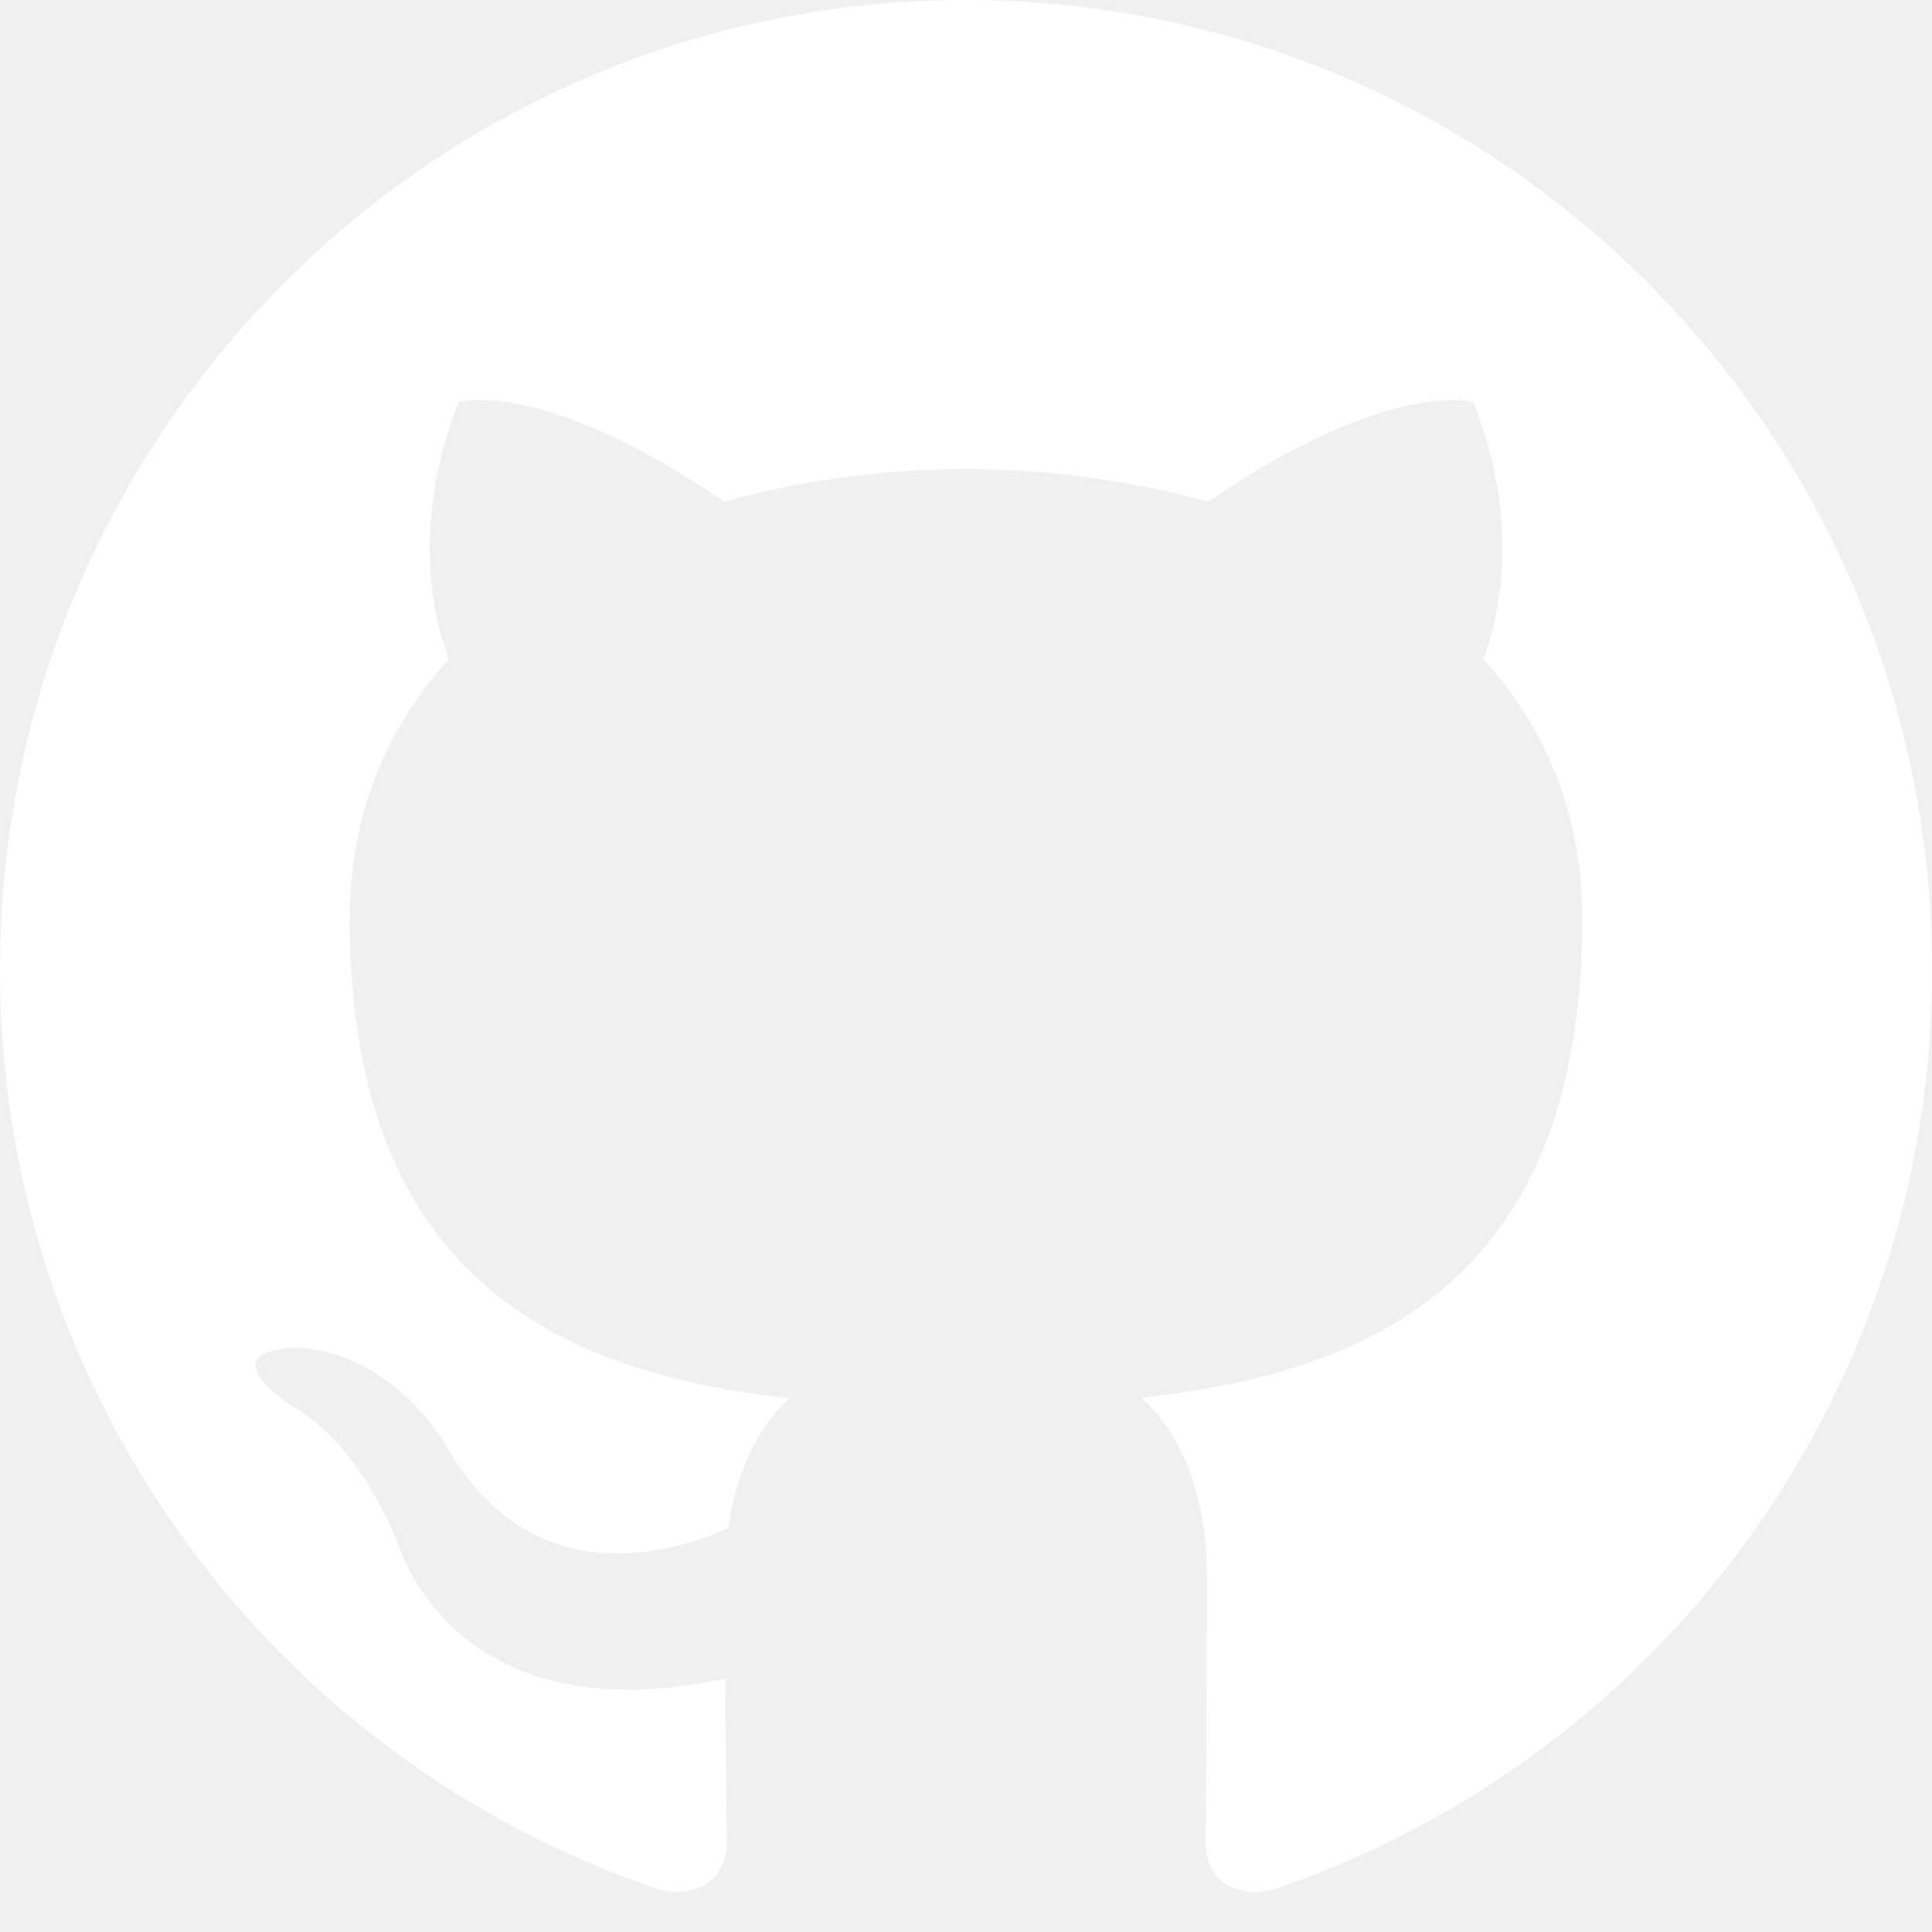
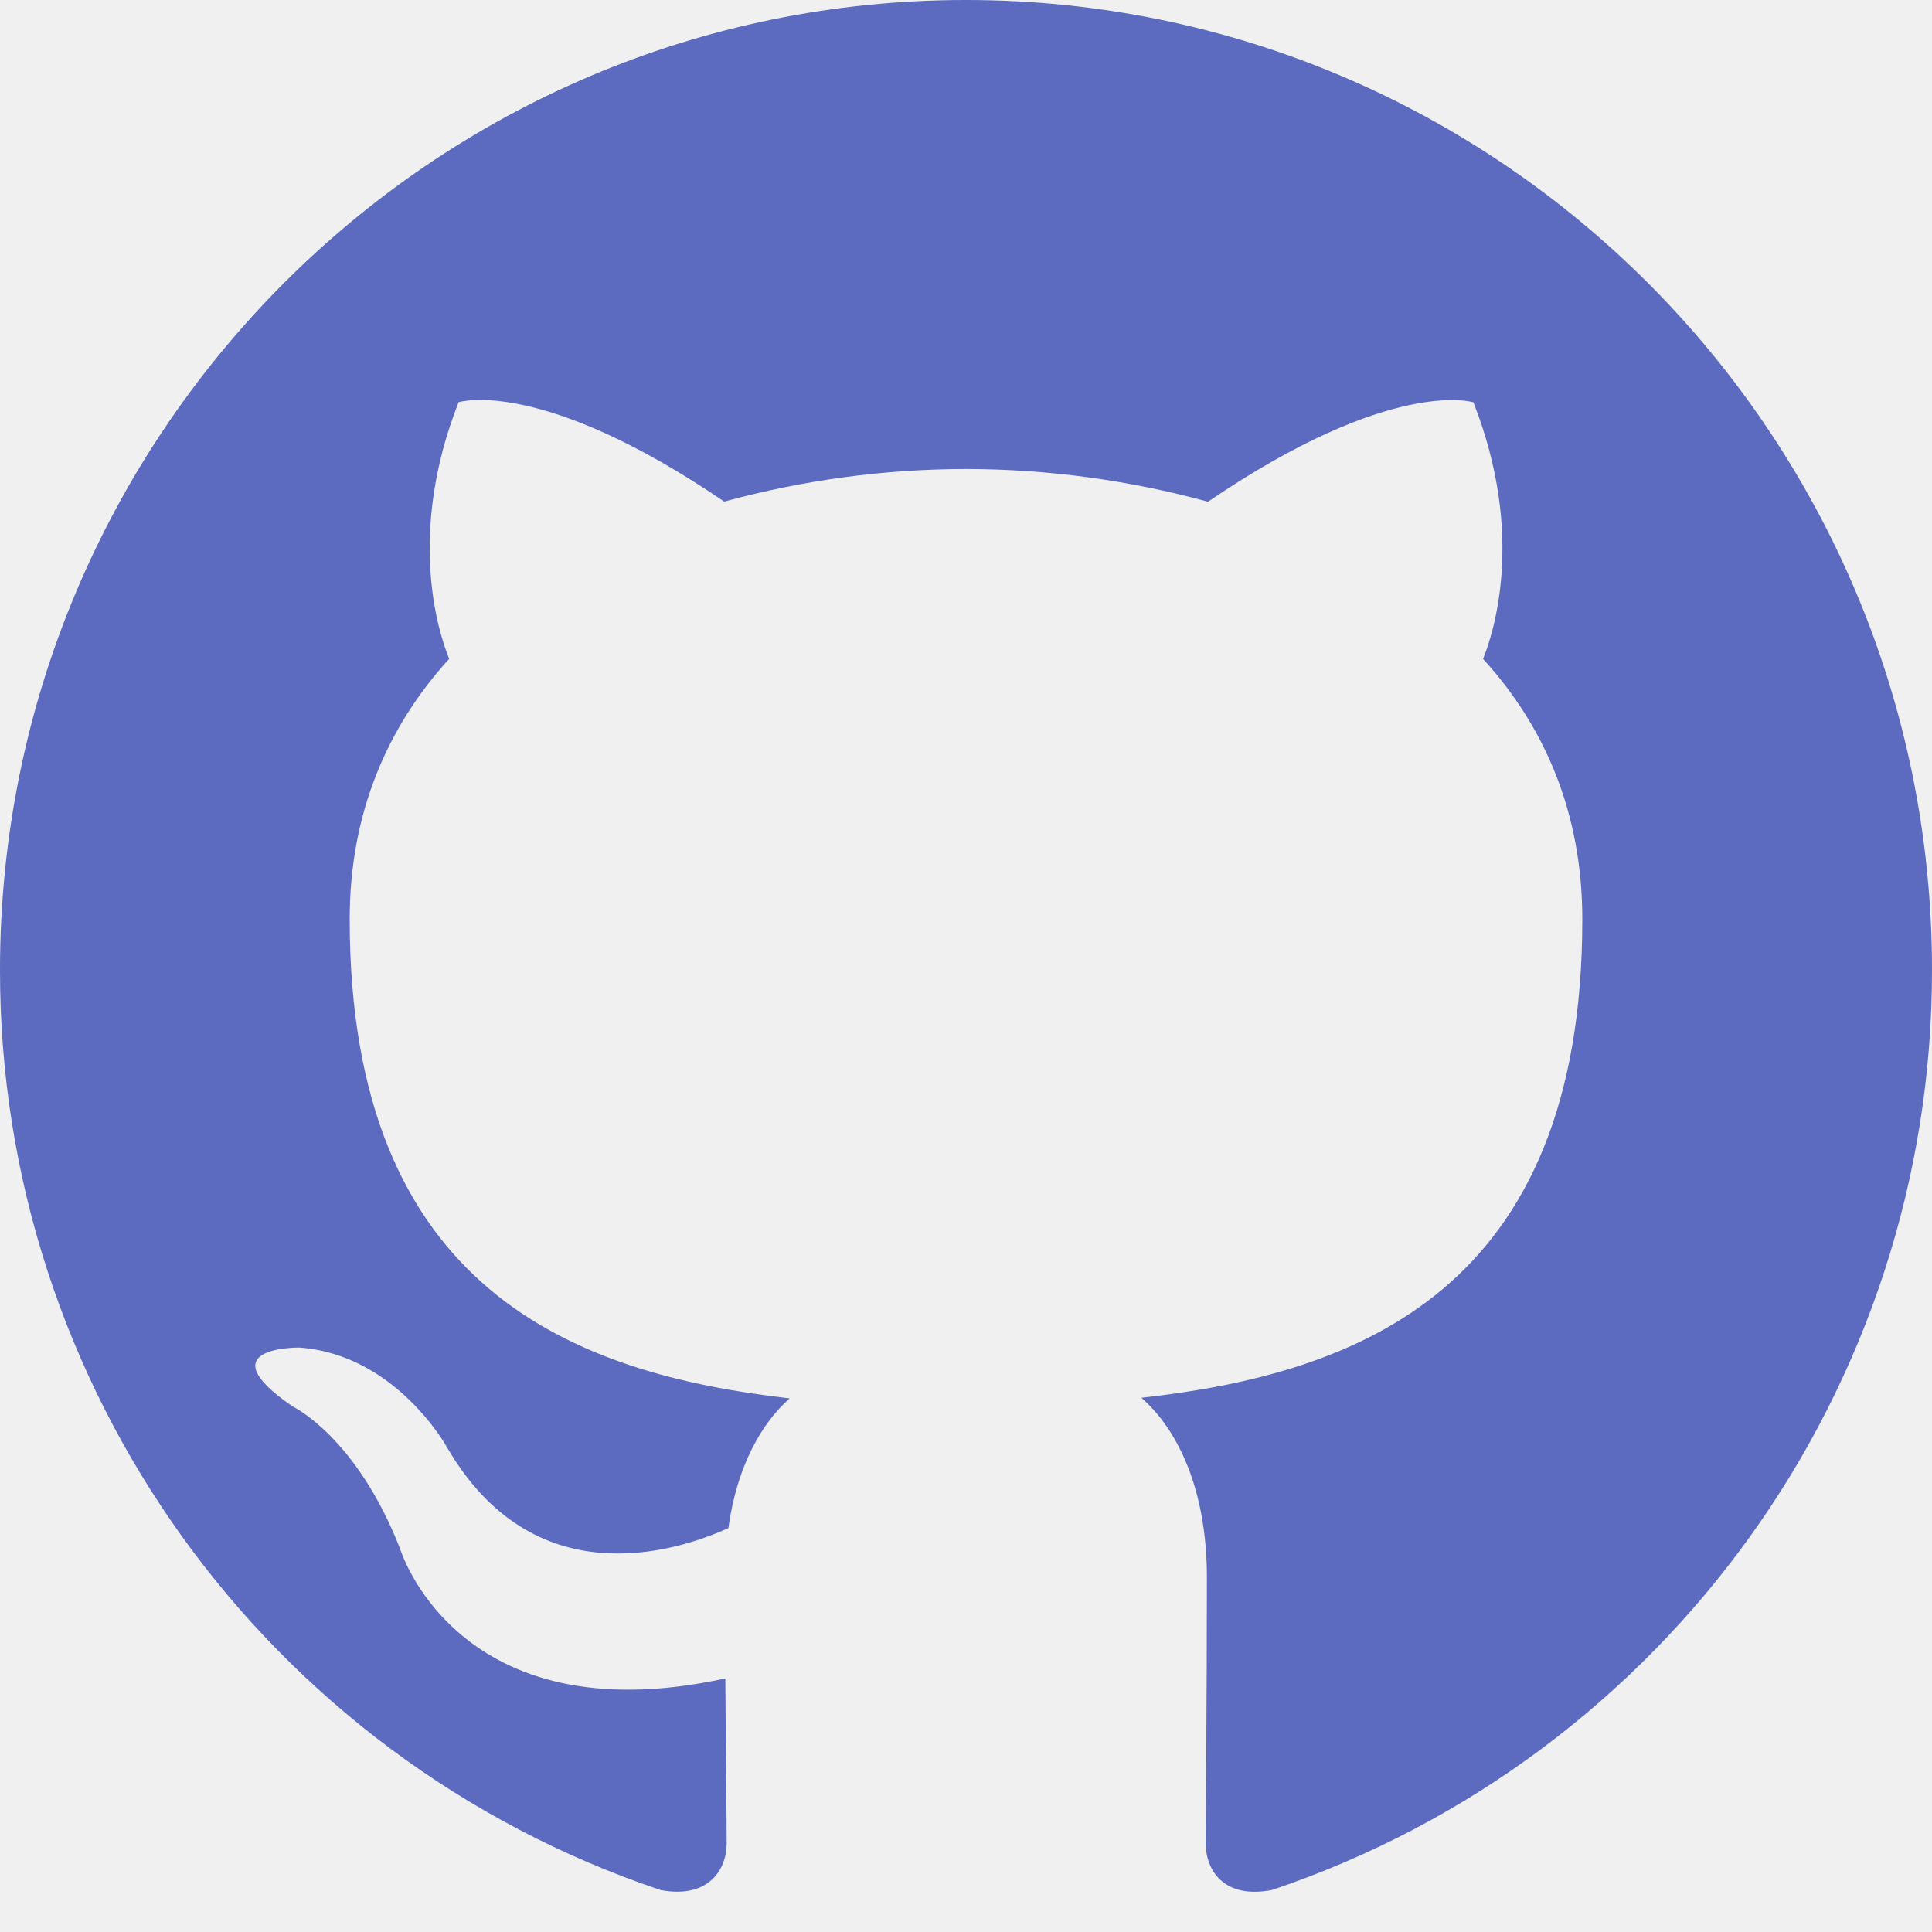
- <svg xmlns="http://www.w3.org/2000/svg" id="SvgjsSvg1022" width="288" height="288" version="1.1">
-   <defs id="SvgjsDefs1023" />
-   <g id="SvgjsG1024" transform="matrix(1,0,0,1,0,0)">
-     <svg viewBox="0 0 16 16" width="288" height="288">
-       <path fill="#ffffff" d="M7.999 0C3.582 0 0 3.596 0 8.032a8.031 8.031 0 0 0 5.472 7.621c.4.074.546-.174.546-.387 0-.191-.007-.696-.011-1.366-2.225.485-2.695-1.077-2.695-1.077-.363-.928-.888-1.175-.888-1.175-.727-.498.054-.488.054-.488.803.057 1.225.828 1.225.828.714 1.227 1.873.873 2.329.667.072-.519.279-.873.508-1.074-1.776-.203-3.644-.892-3.644-3.969 0-.877.312-1.594.824-2.156-.083-.203-.357-1.02.078-2.125 0 0 .672-.216 2.2.823a7.633 7.633 0 0 1 2.003-.27 7.65 7.65 0 0 1 2.003.271c1.527-1.039 2.198-.823 2.198-.823.436 1.106.162 1.922.08 2.125.513.562.822 1.279.822 2.156 0 3.085-1.87 3.764-3.652 3.963.287.248.543.738.543 1.487 0 1.074-.01 1.94-.01 2.203 0 .215.144.465.55.386A8.032 8.032 0 0 0 16 8.032C16 3.596 12.418 0 7.999 0z" class="color5C6BC0 svgShape" />
-     </svg>
-   </g>
+ <svg xmlns="http://www.w3.org/2000/svg" viewBox="0 0 16 16">
+   <path fill="#5C6BC0" d="M7.999 0C3.582 0 0 3.596 0 8.032a8.031 8.031 0 0 0 5.472 7.621c.4.074.546-.174.546-.387 0-.191-.007-.696-.011-1.366-2.225.485-2.695-1.077-2.695-1.077-.363-.928-.888-1.175-.888-1.175-.727-.498.054-.488.054-.488.803.057 1.225.828 1.225.828.714 1.227 1.873.873 2.329.667.072-.519.279-.873.508-1.074-1.776-.203-3.644-.892-3.644-3.969 0-.877.312-1.594.824-2.156-.083-.203-.357-1.02.078-2.125 0 0 .672-.216 2.2.823a7.633 7.633 0 0 1 2.003-.27 7.65 7.65 0 0 1 2.003.271c1.527-1.039 2.198-.823 2.198-.823.436 1.106.162 1.922.08 2.125.513.562.822 1.279.822 2.156 0 3.085-1.87 3.764-3.652 3.963.287.248.543.738.543 1.487 0 1.074-.01 1.94-.01 2.203 0 .215.144.465.55.386A8.032 8.032 0 0 0 16 8.032C16 3.596 12.418 0 7.999 0z" />
</svg>
